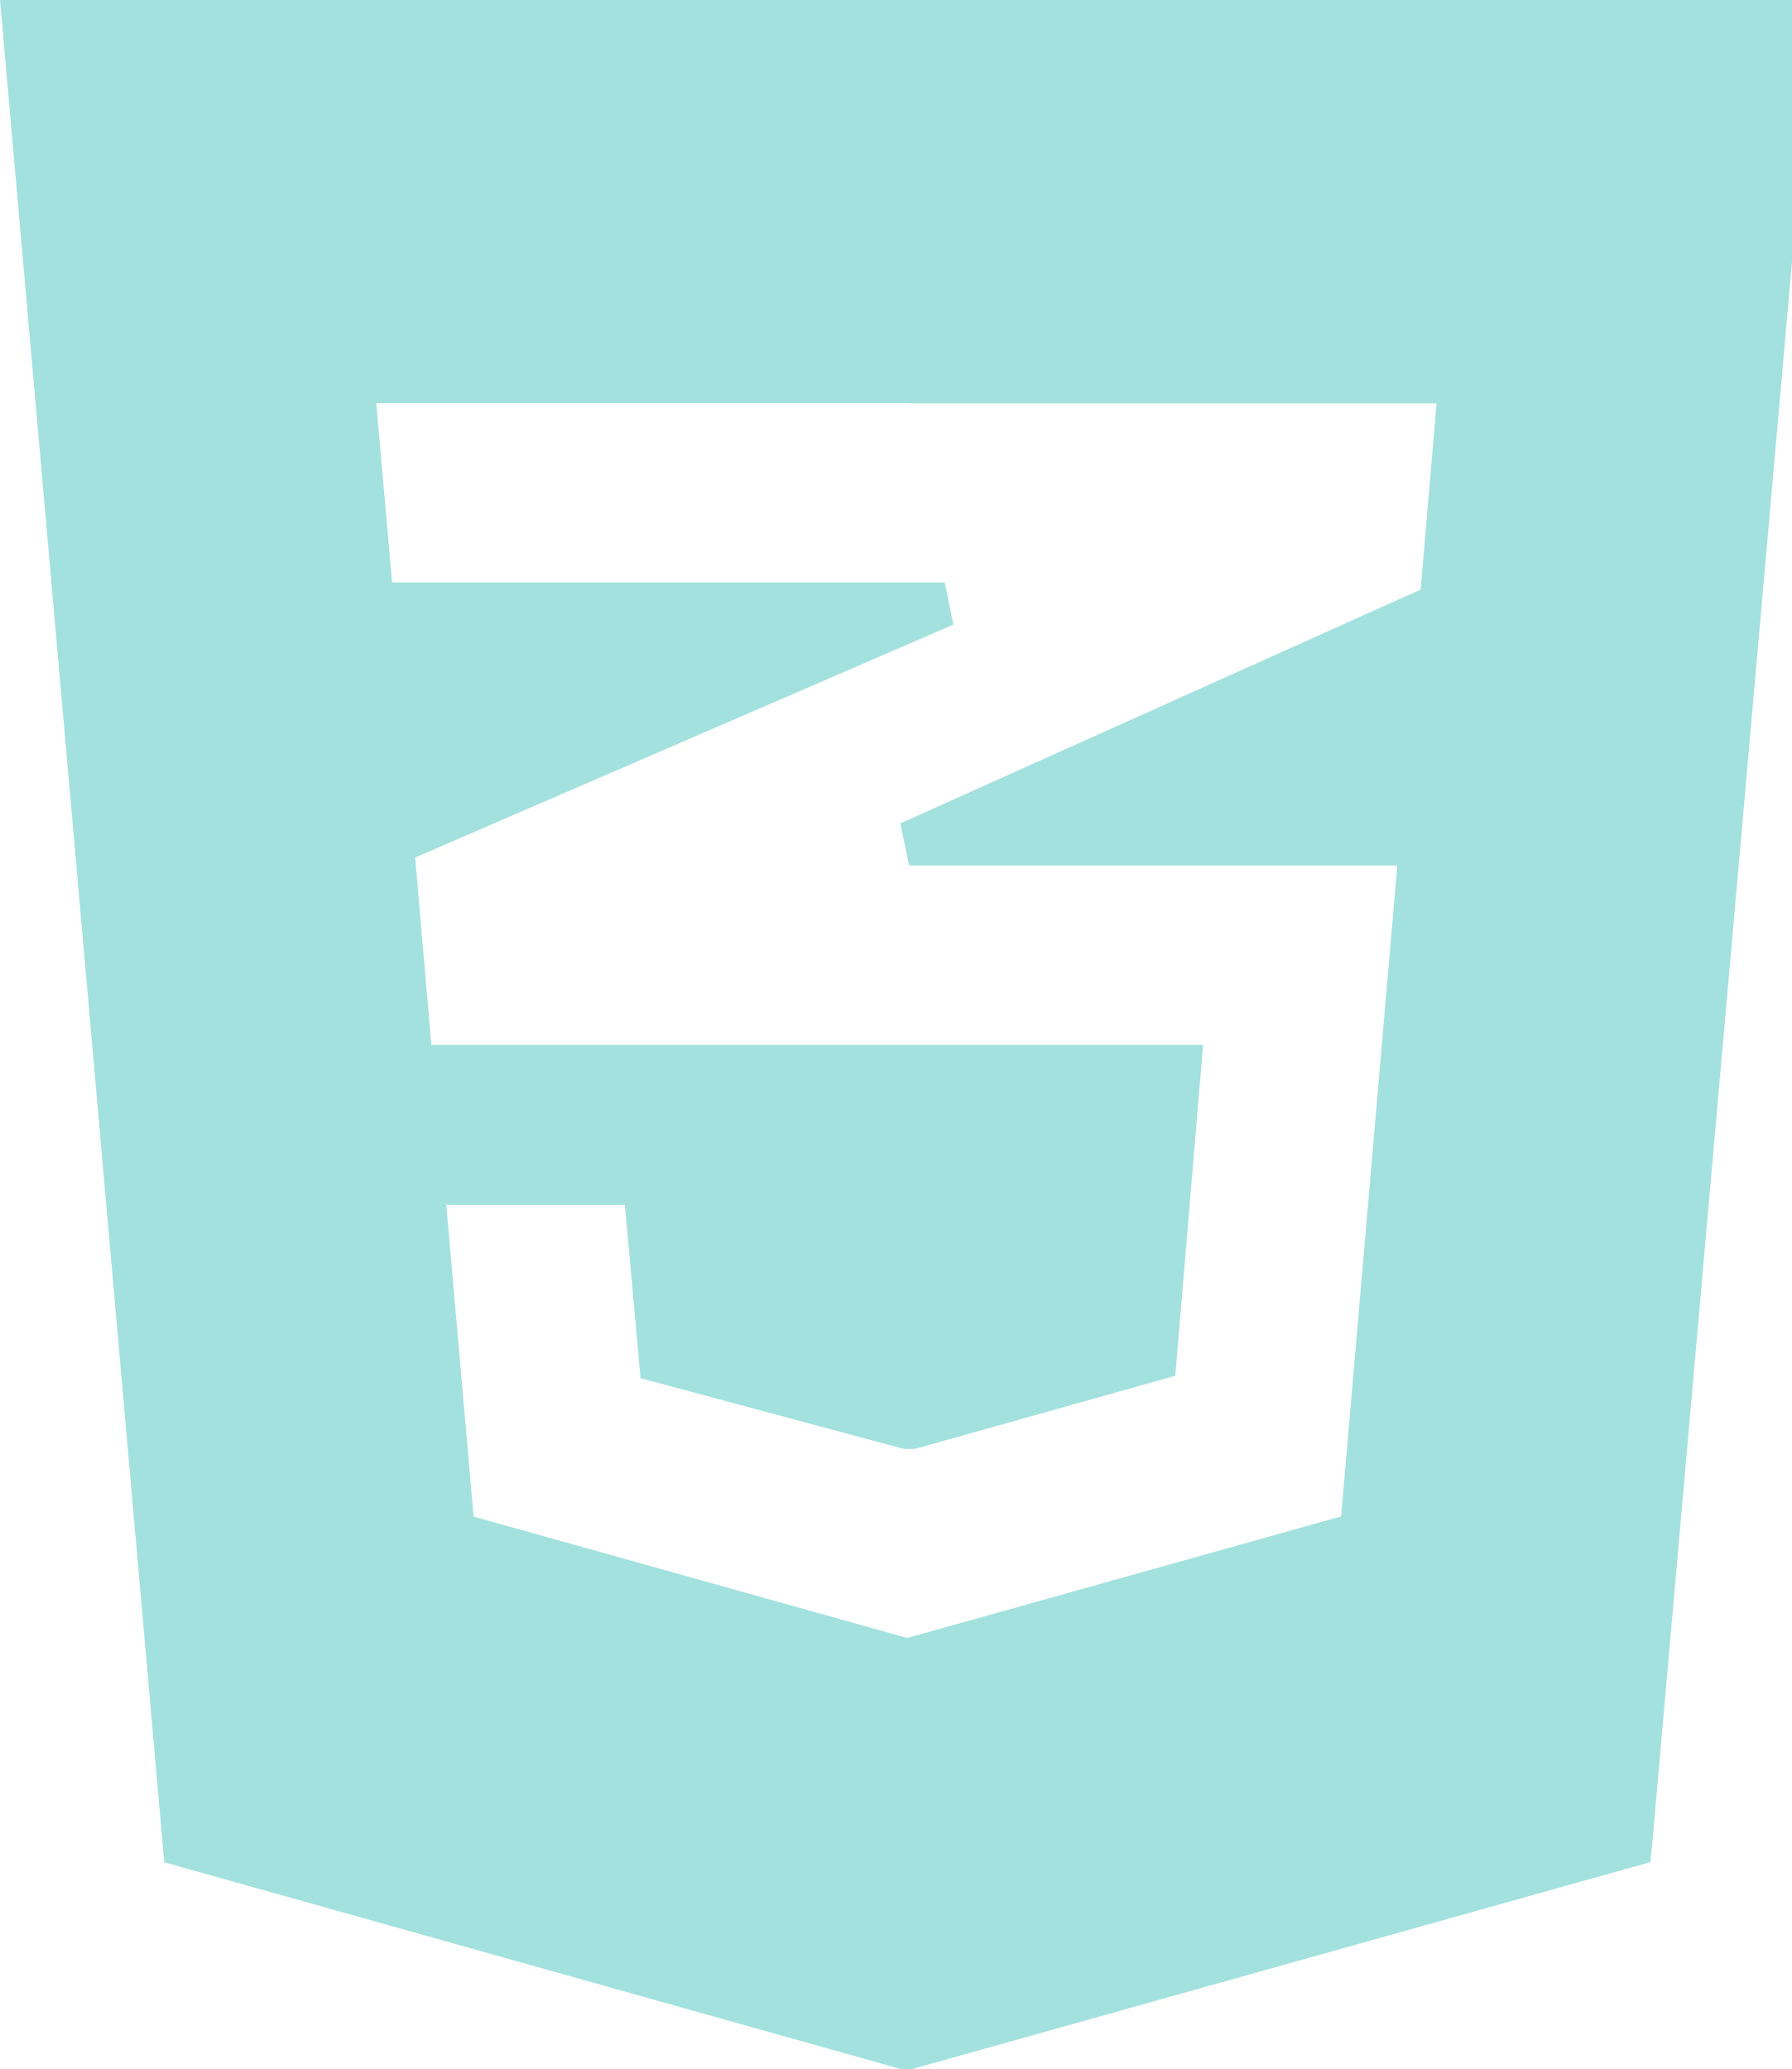
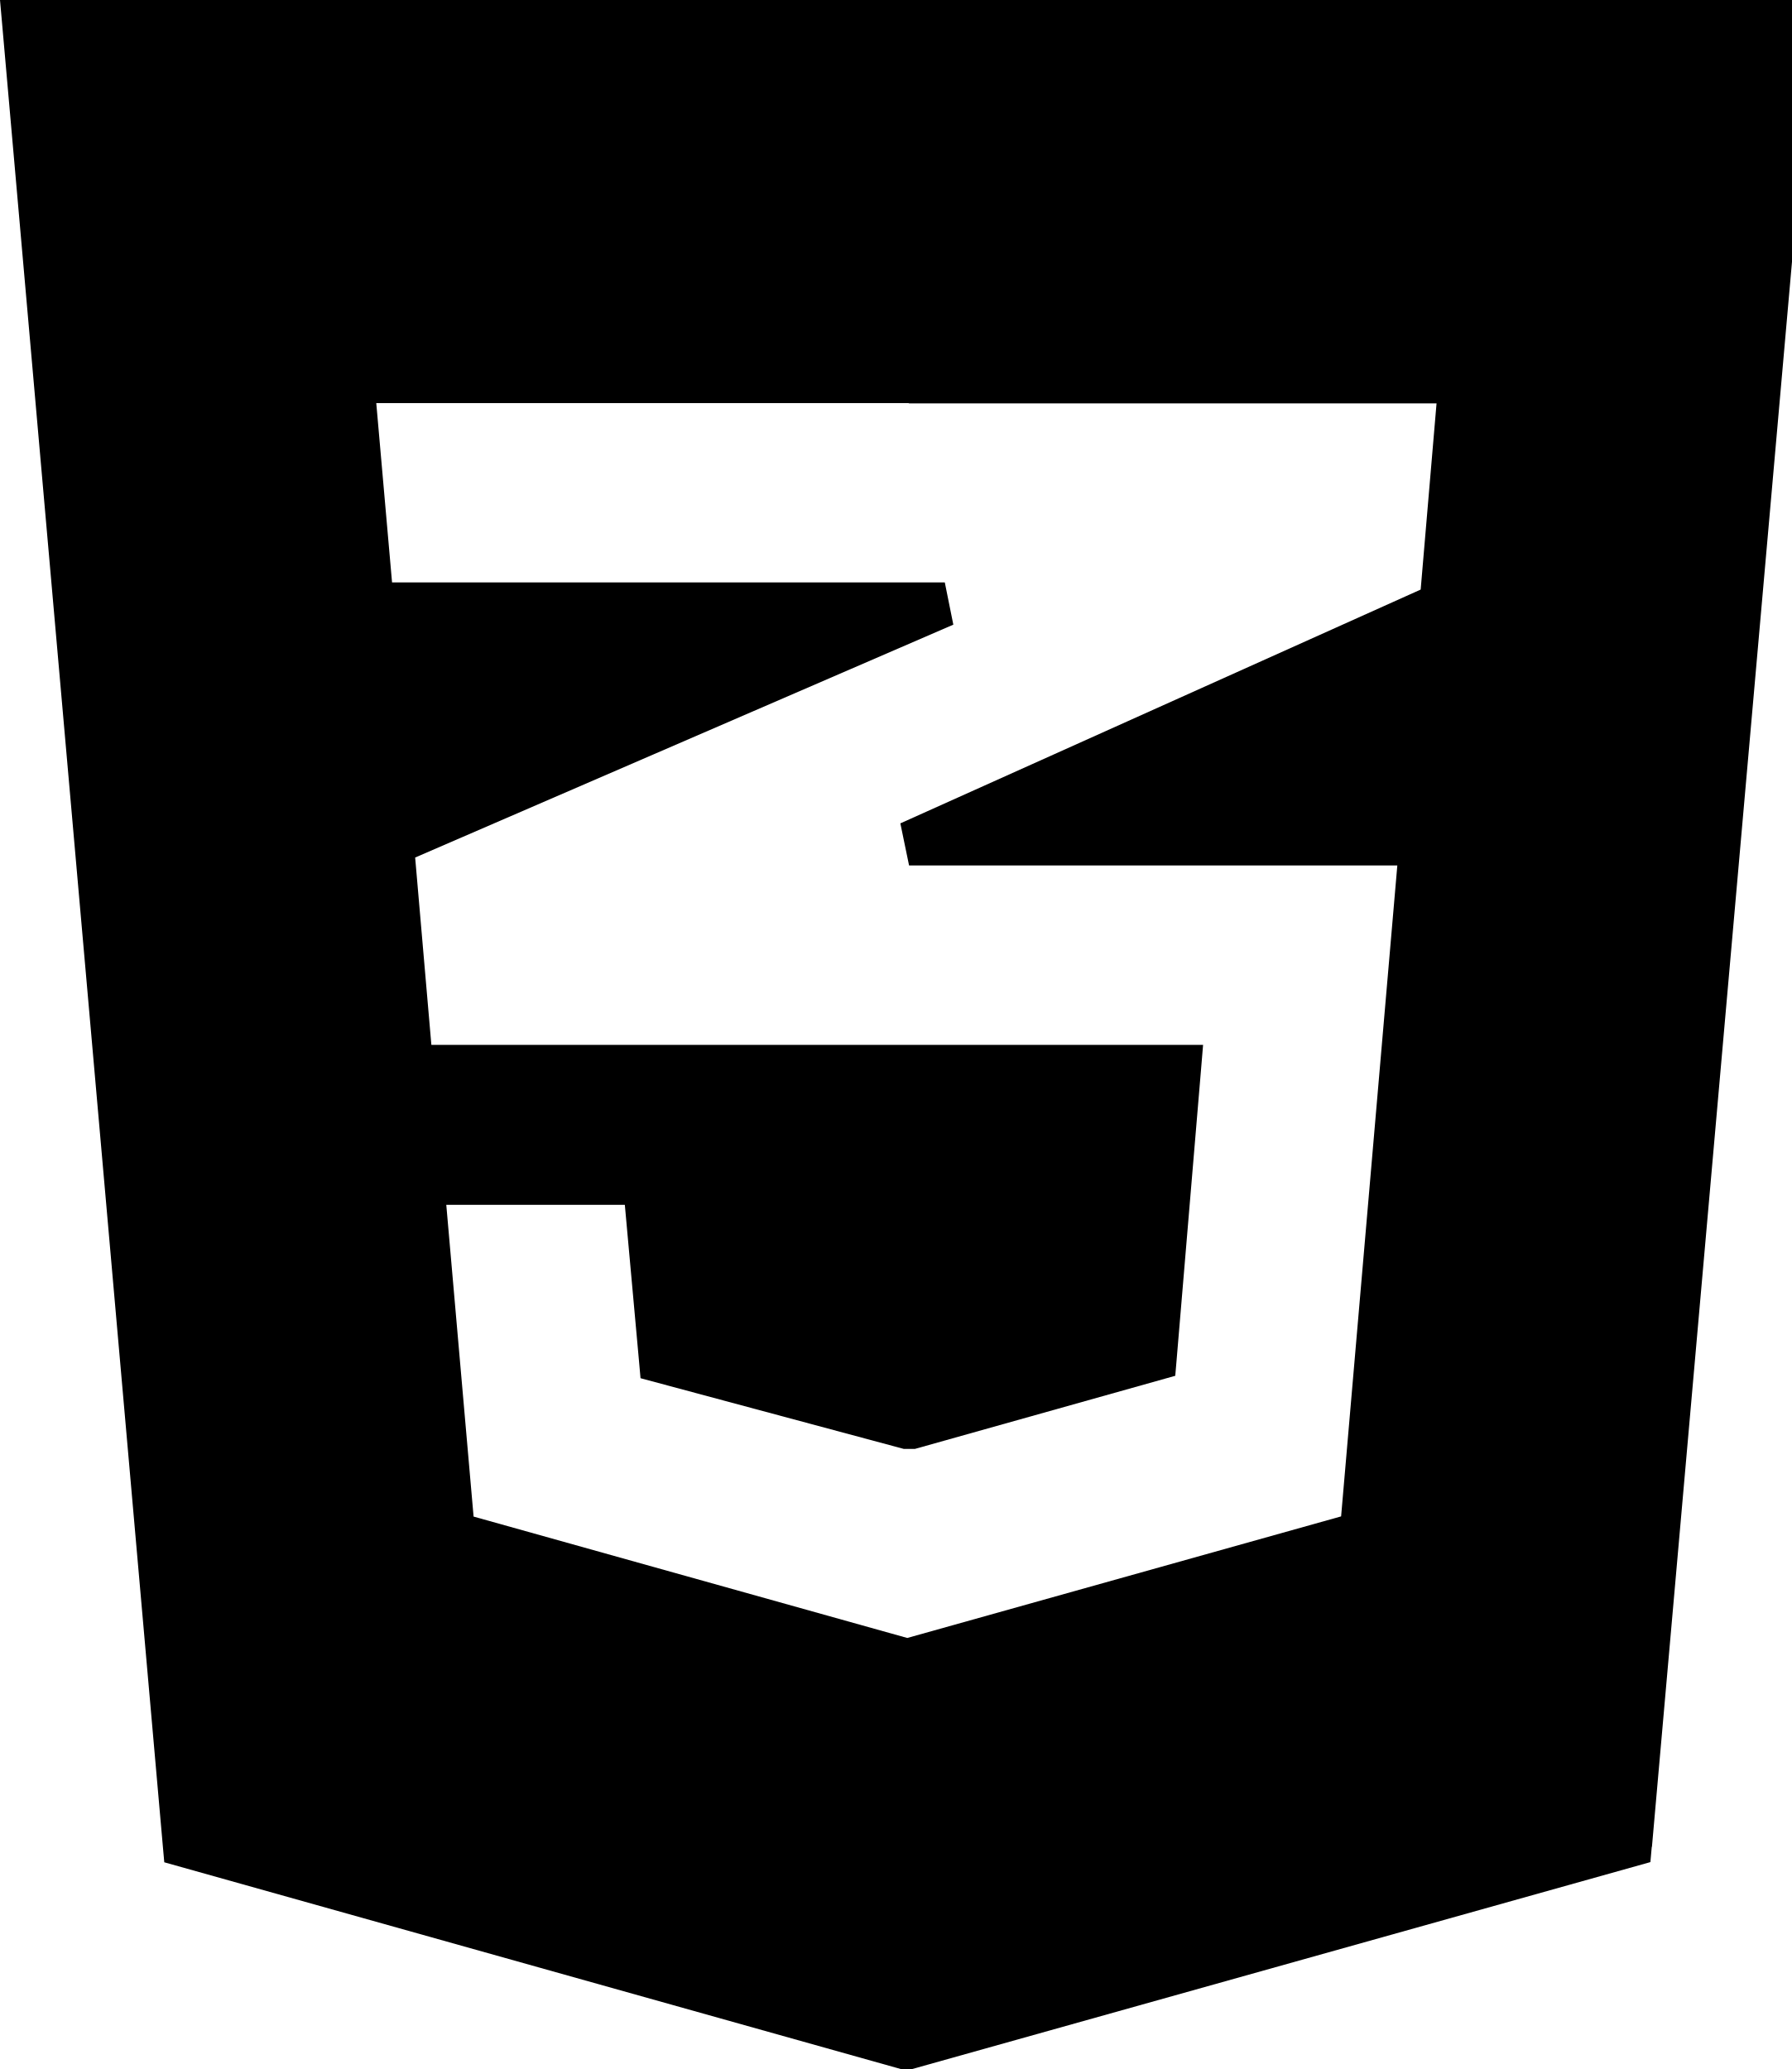
<svg xmlns="http://www.w3.org/2000/svg" width="58" height="67" viewBox="0 0 58 67" fill="none">
-   <path d="M53.487 59.806L58.771 0H0L0.069 0.776L5.275 59.814L5.319 60.306L29.163 67H29.539L53.437 60.3L53.481 59.809L53.487 59.806ZM29.436 13.062H46.513L45.999 19.092L29.152 26.663L29.434 28.026H45.243L43.423 49.105L29.376 53.042L15.334 49.111L14.45 39.016H20.231L20.695 44.133L20.739 44.63L29.26 46.919H29.627L38.053 44.552L38.095 44.058L38.89 34.605L38.954 33.835H13.967L13.442 27.769L30.867 20.228L30.591 18.86H12.694L12.183 13.054H29.417L29.436 13.062Z" fill="#A3E1DE" />
+   <path d="M53.487 59.806L58.771 0H0L0.069 0.776L5.275 59.814L5.319 60.306L29.163 67H29.539L53.437 60.3L53.481 59.809L53.487 59.806ZM29.436 13.062H46.513L45.999 19.092L29.152 26.663L29.434 28.026H45.243L43.423 49.105L29.376 53.042L15.334 49.111L14.45 39.016H20.231L20.695 44.133L20.739 44.63L29.26 46.919H29.627L38.053 44.552L38.095 44.058L38.89 34.605L38.954 33.835H13.967L13.442 27.769L30.867 20.228L30.591 18.86H12.694L12.183 13.054H29.417L29.436 13.062Z" fill="currentColor" />
</svg>
